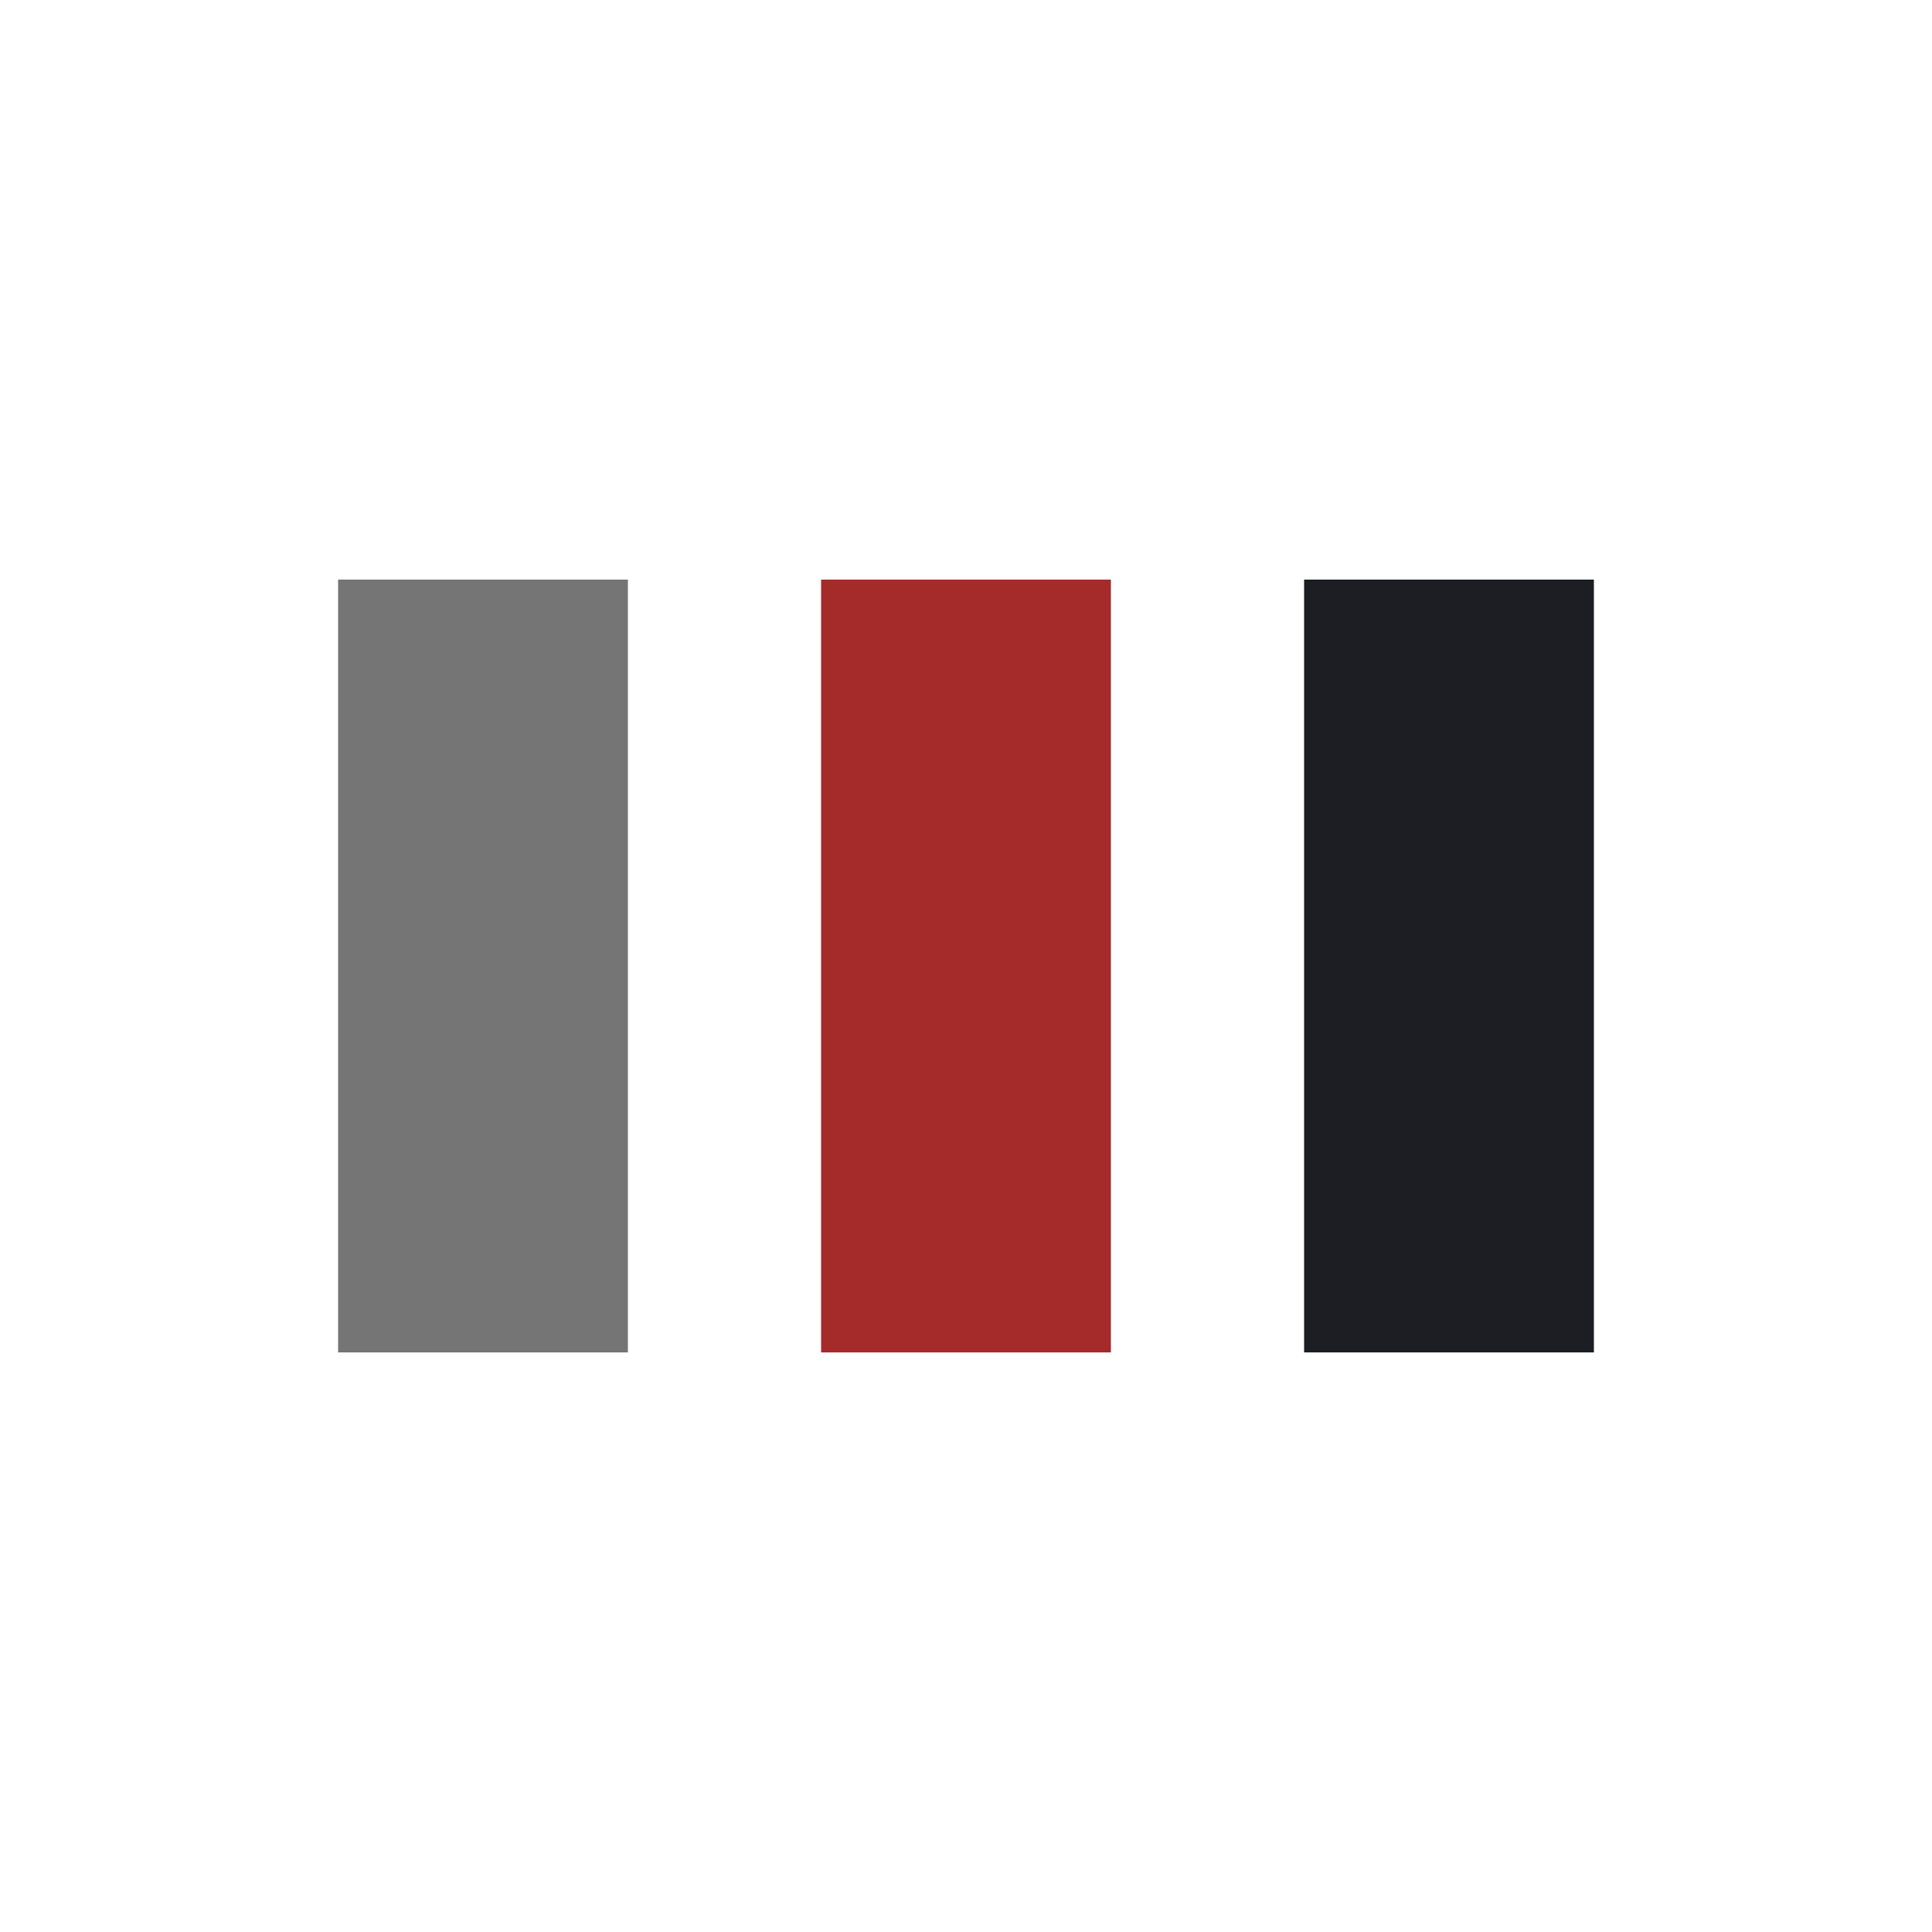
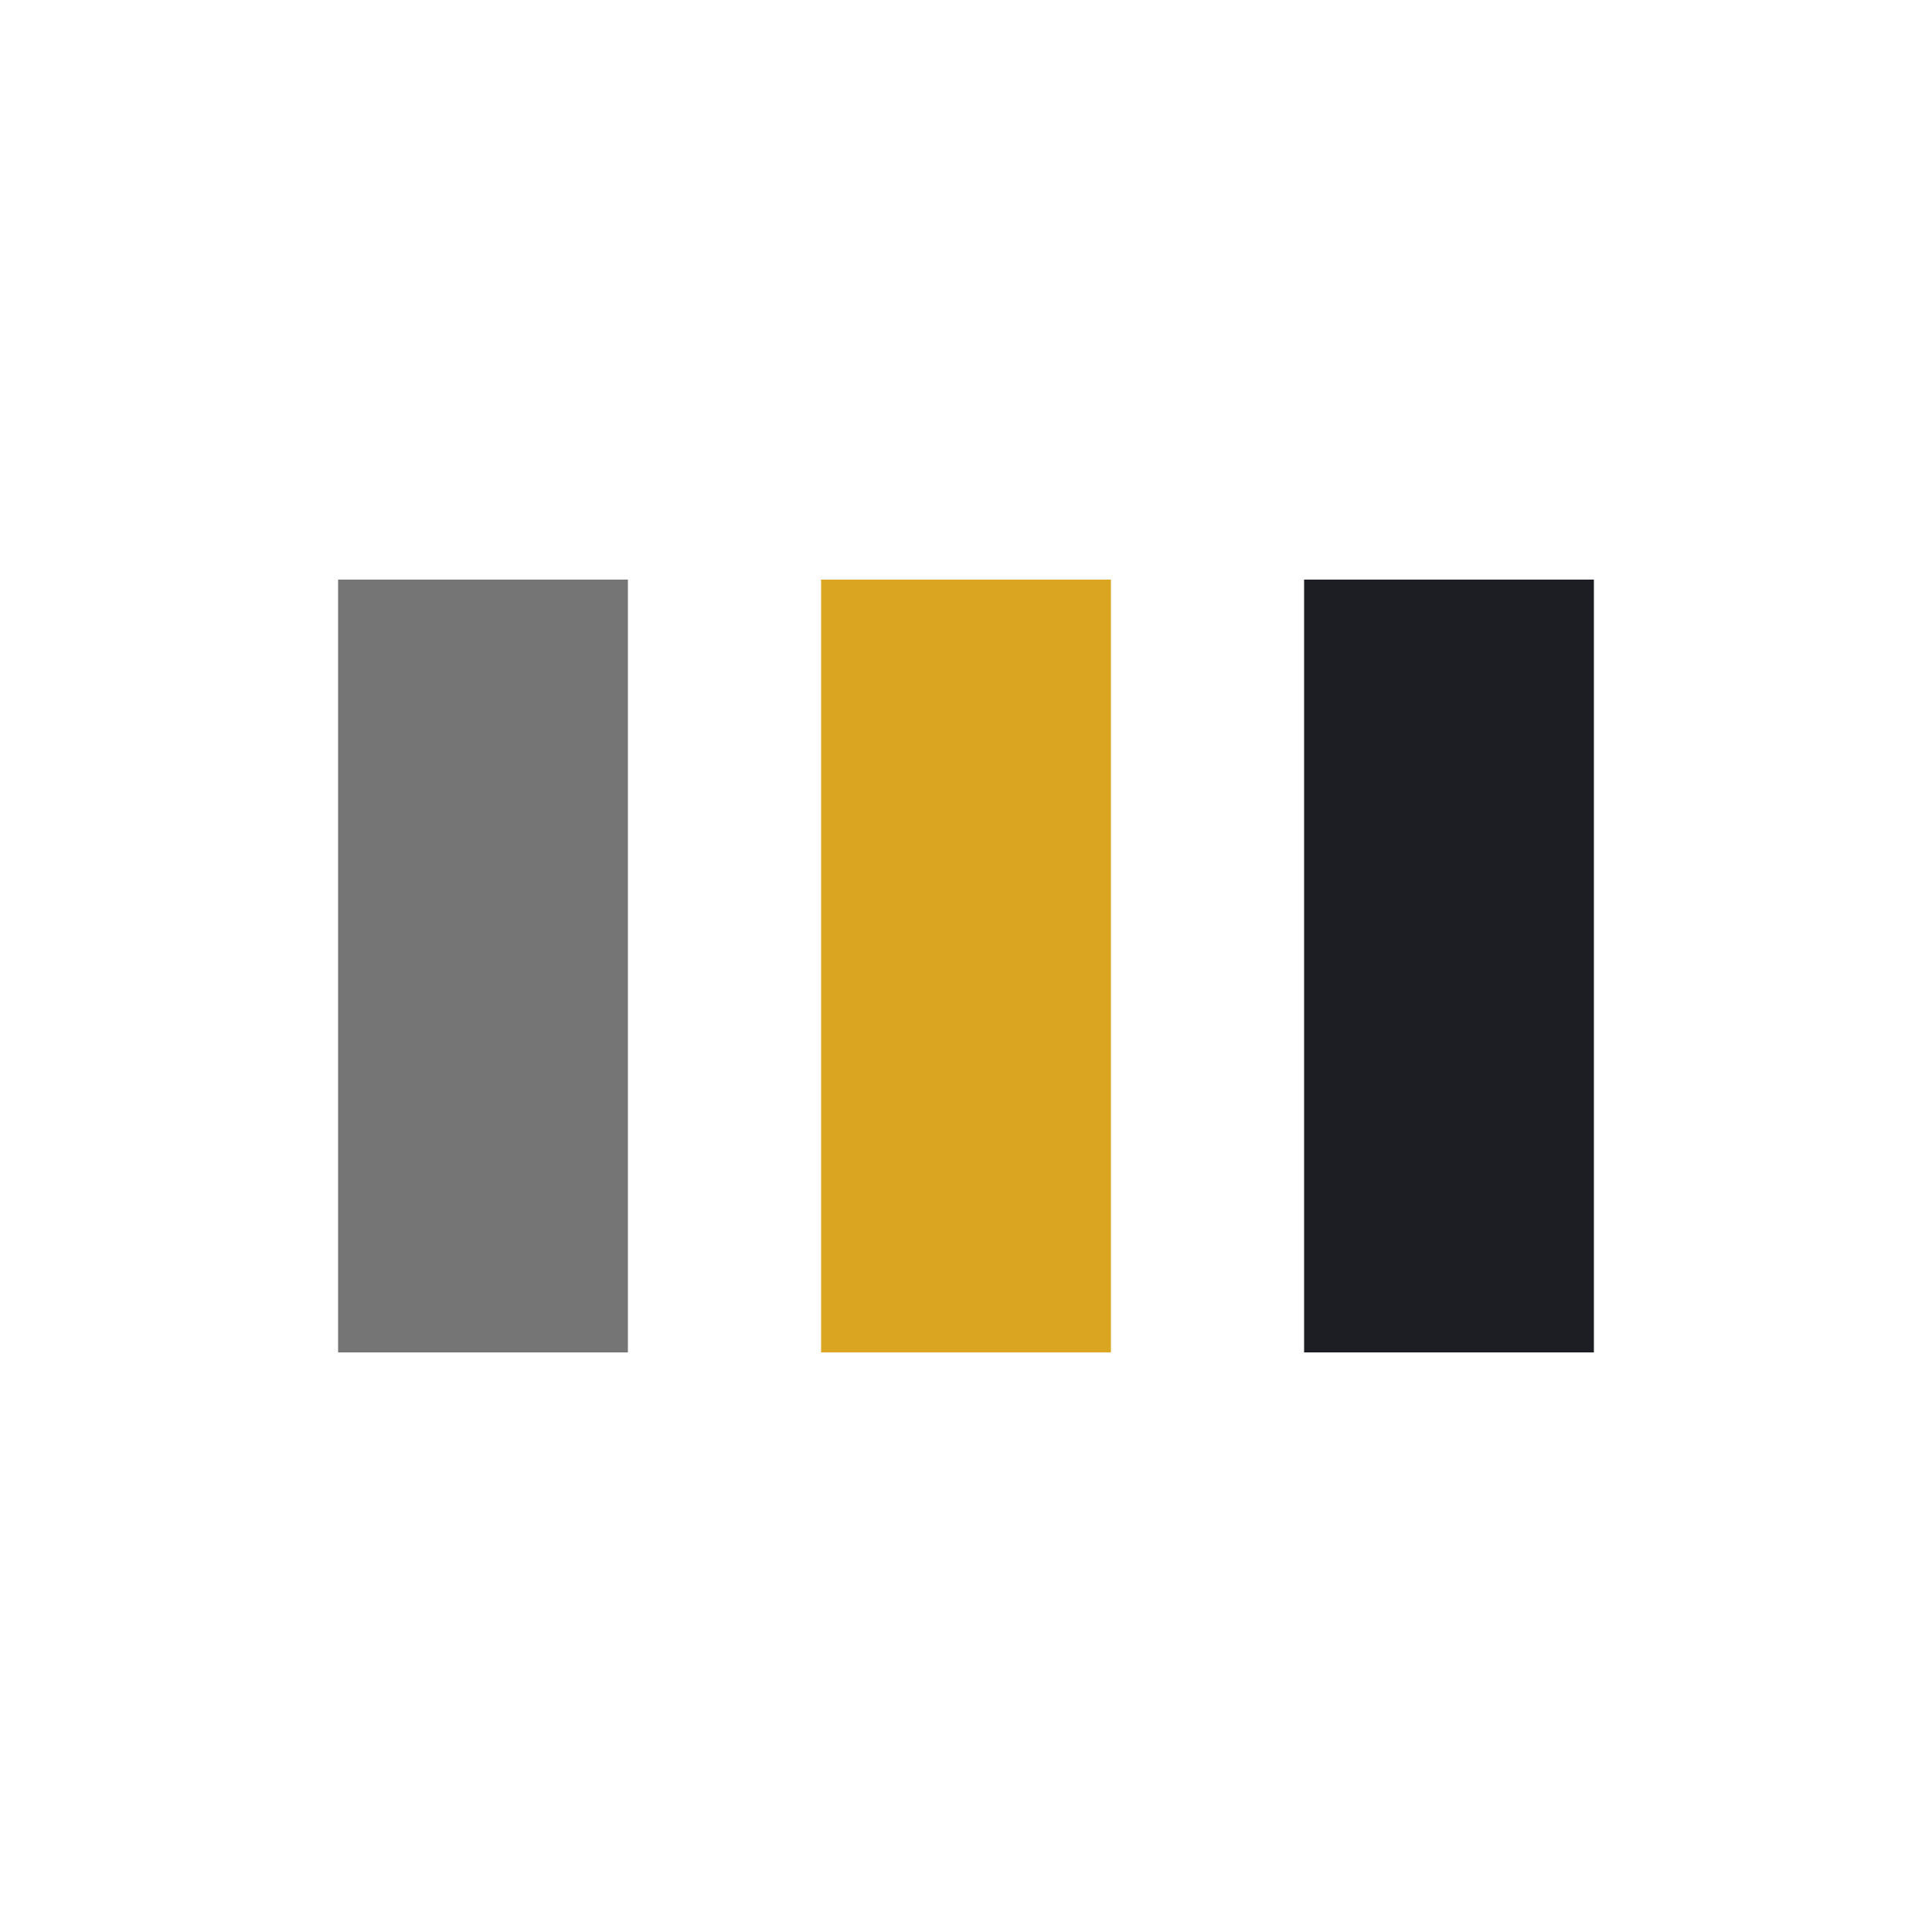
<svg xmlns="http://www.w3.org/2000/svg" viewBox="0 0 100 100" preserveAspectRatio="xMidYMid" width="205" height="205" style="shape-rendering: auto; display: block; background: transparent;">
  <g>
    <rect fill="#757575" height="40" width="15" y="30" x="17.5">
      <animate begin="-0.124s" keySplines="0 0.5 0.5 1;0 0.5 0.5 1" values="10;30;30" keyTimes="0;0.5;1" calcMode="spline" dur="0.621s" repeatCount="indefinite" attributeName="y" />
      <animate begin="-0.124s" keySplines="0 0.5 0.5 1;0 0.5 0.5 1" values="80;40;40" keyTimes="0;0.5;1" calcMode="spline" dur="0.621s" repeatCount="indefinite" attributeName="height" />
    </rect>
-     <rect fill="#a52a2a" height="40" width="15" y="30" x="42.5">
+     <rect fill="#daa520" height="40" width="15" y="30" x="42.5">
      <animate begin="-0.062s" keySplines="0 0.5 0.5 1;0 0.5 0.5 1" values="15;30;30" keyTimes="0;0.5;1" calcMode="spline" dur="0.621s" repeatCount="indefinite" attributeName="y" />
      <animate begin="-0.062s" keySplines="0 0.5 0.5 1;0 0.5 0.5 1" values="70;40;40" keyTimes="0;0.5;1" calcMode="spline" dur="0.621s" repeatCount="indefinite" attributeName="height" />
    </rect>
    <rect fill="#1c1e24" height="40" width="15" y="30" x="67.5">
      <animate keySplines="0 0.5 0.5 1;0 0.5 0.5 1" values="15;30;30" keyTimes="0;0.5;1" calcMode="spline" dur="0.621s" repeatCount="indefinite" attributeName="y" />
      <animate keySplines="0 0.5 0.5 1;0 0.5 0.5 1" values="70;40;40" keyTimes="0;0.5;1" calcMode="spline" dur="0.621s" repeatCount="indefinite" attributeName="height" />
    </rect>
    <g />
  </g>
</svg>
